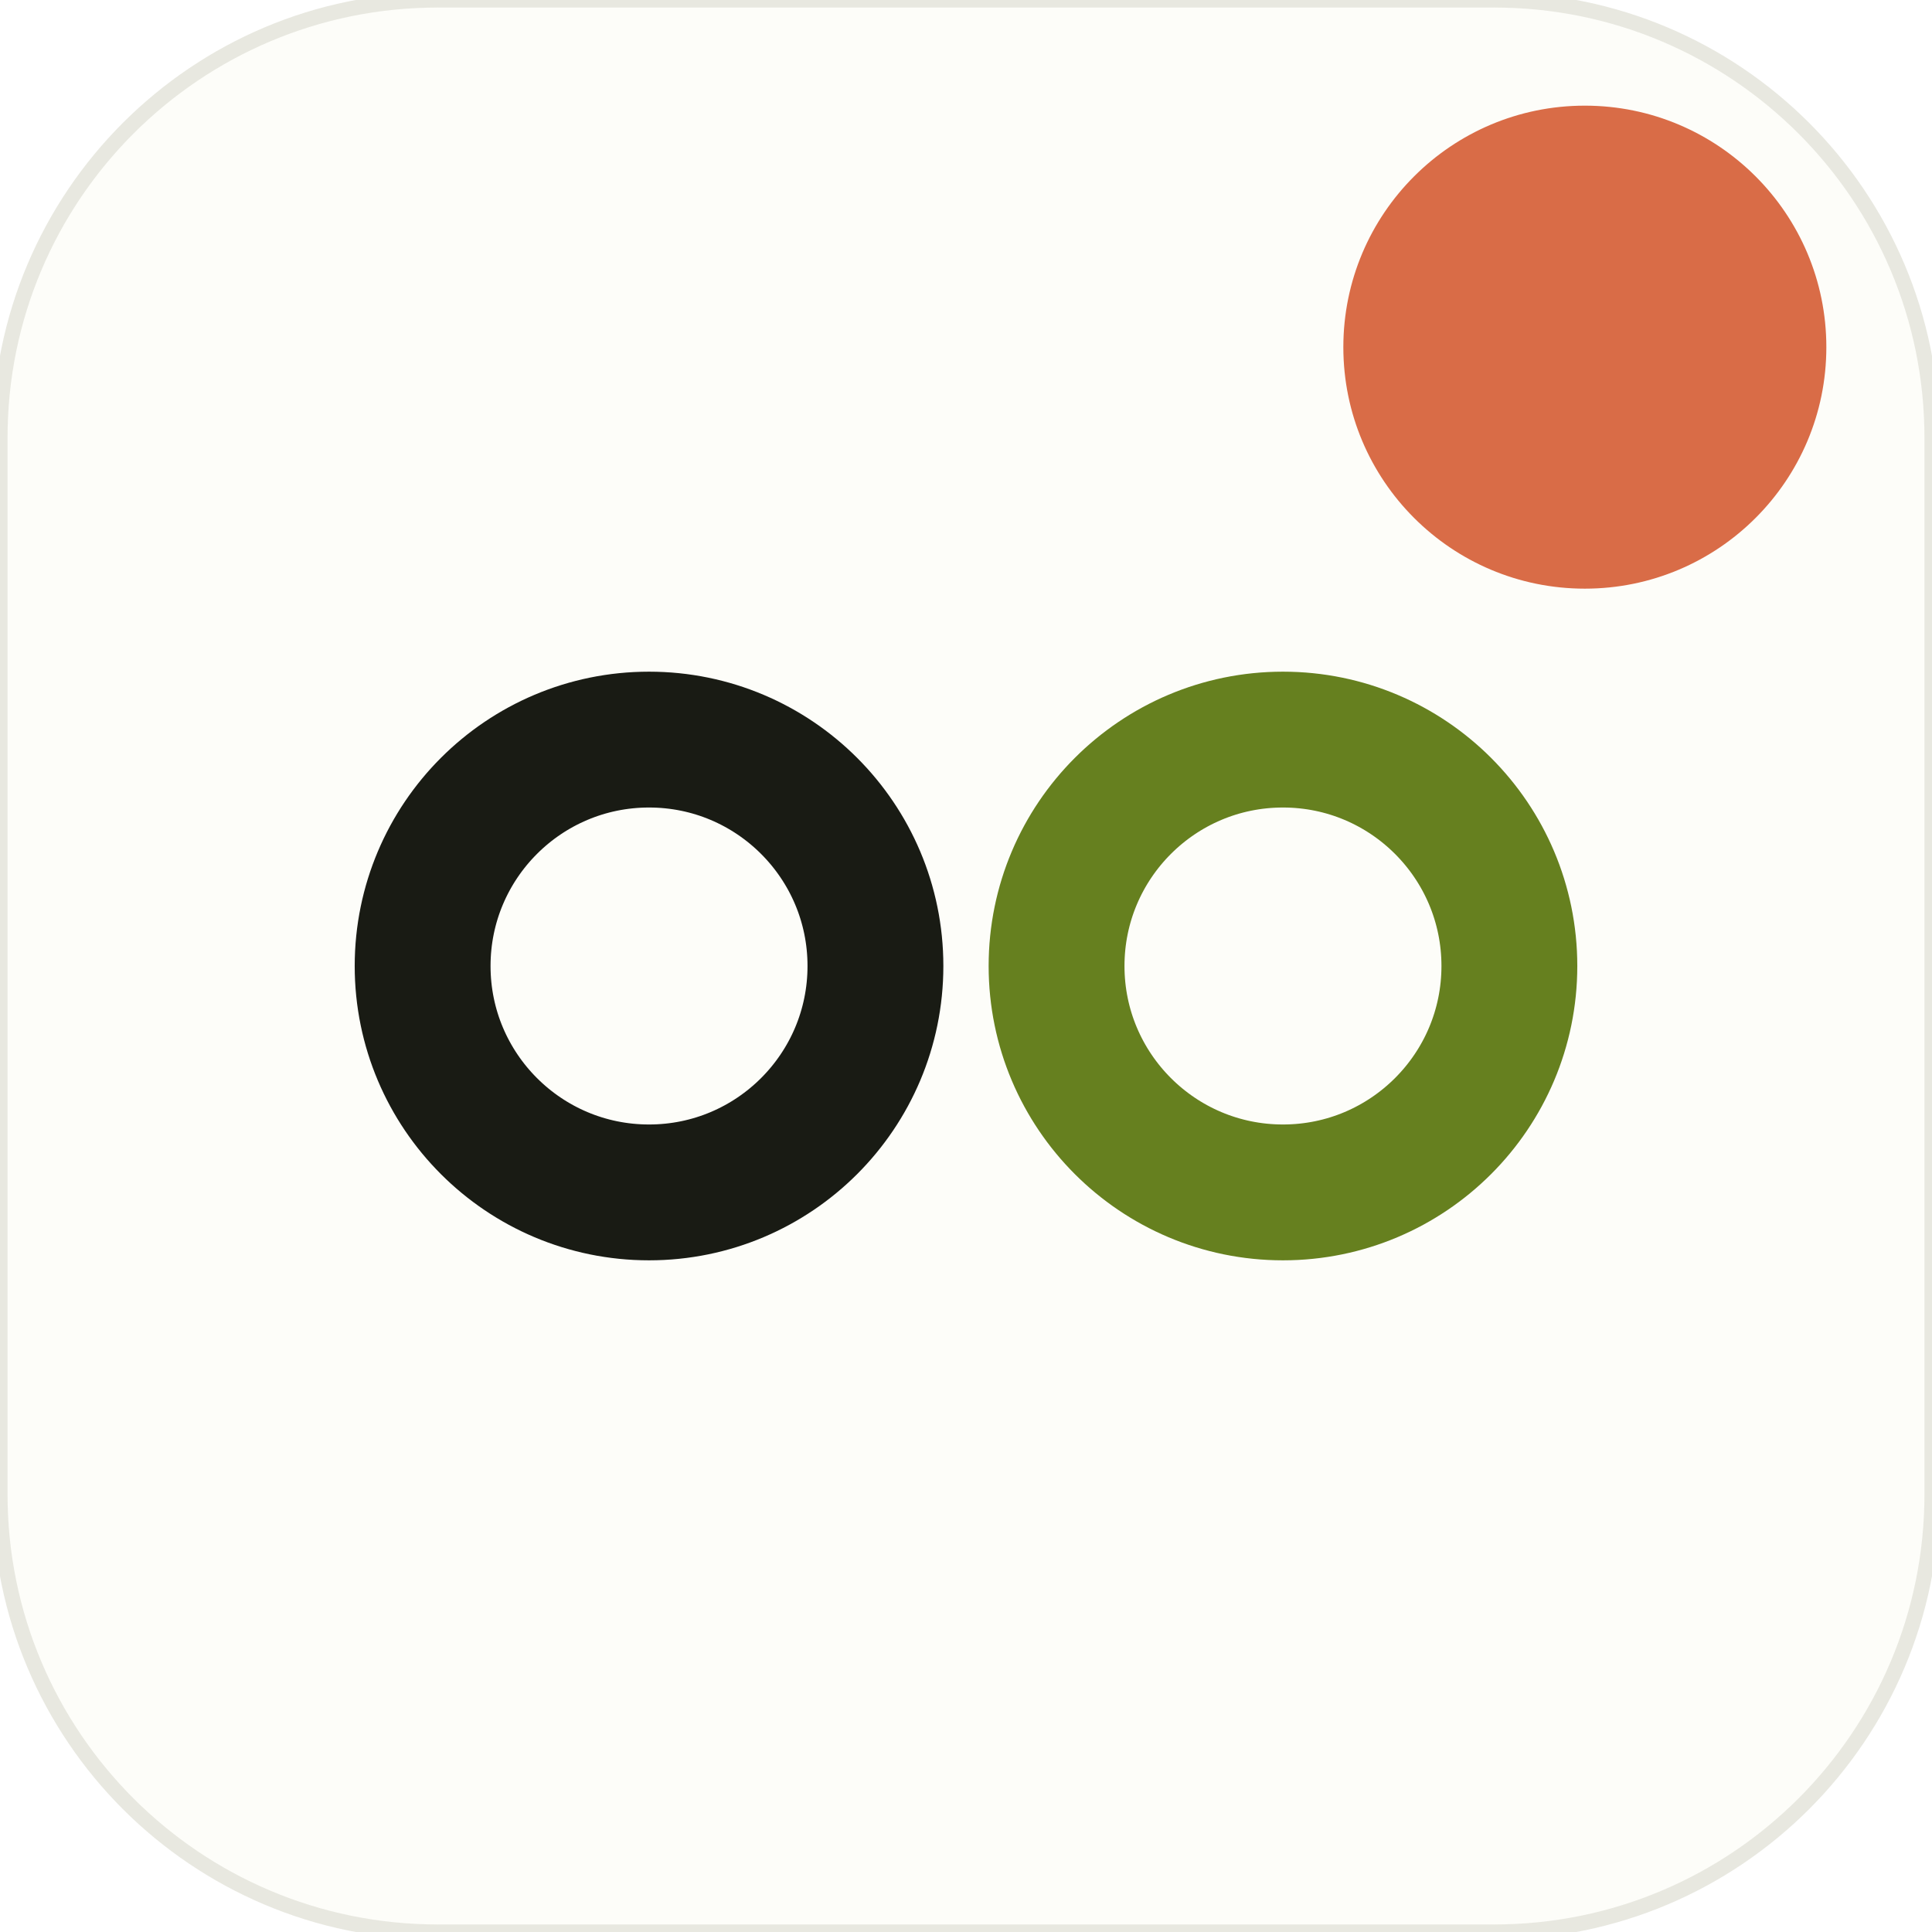
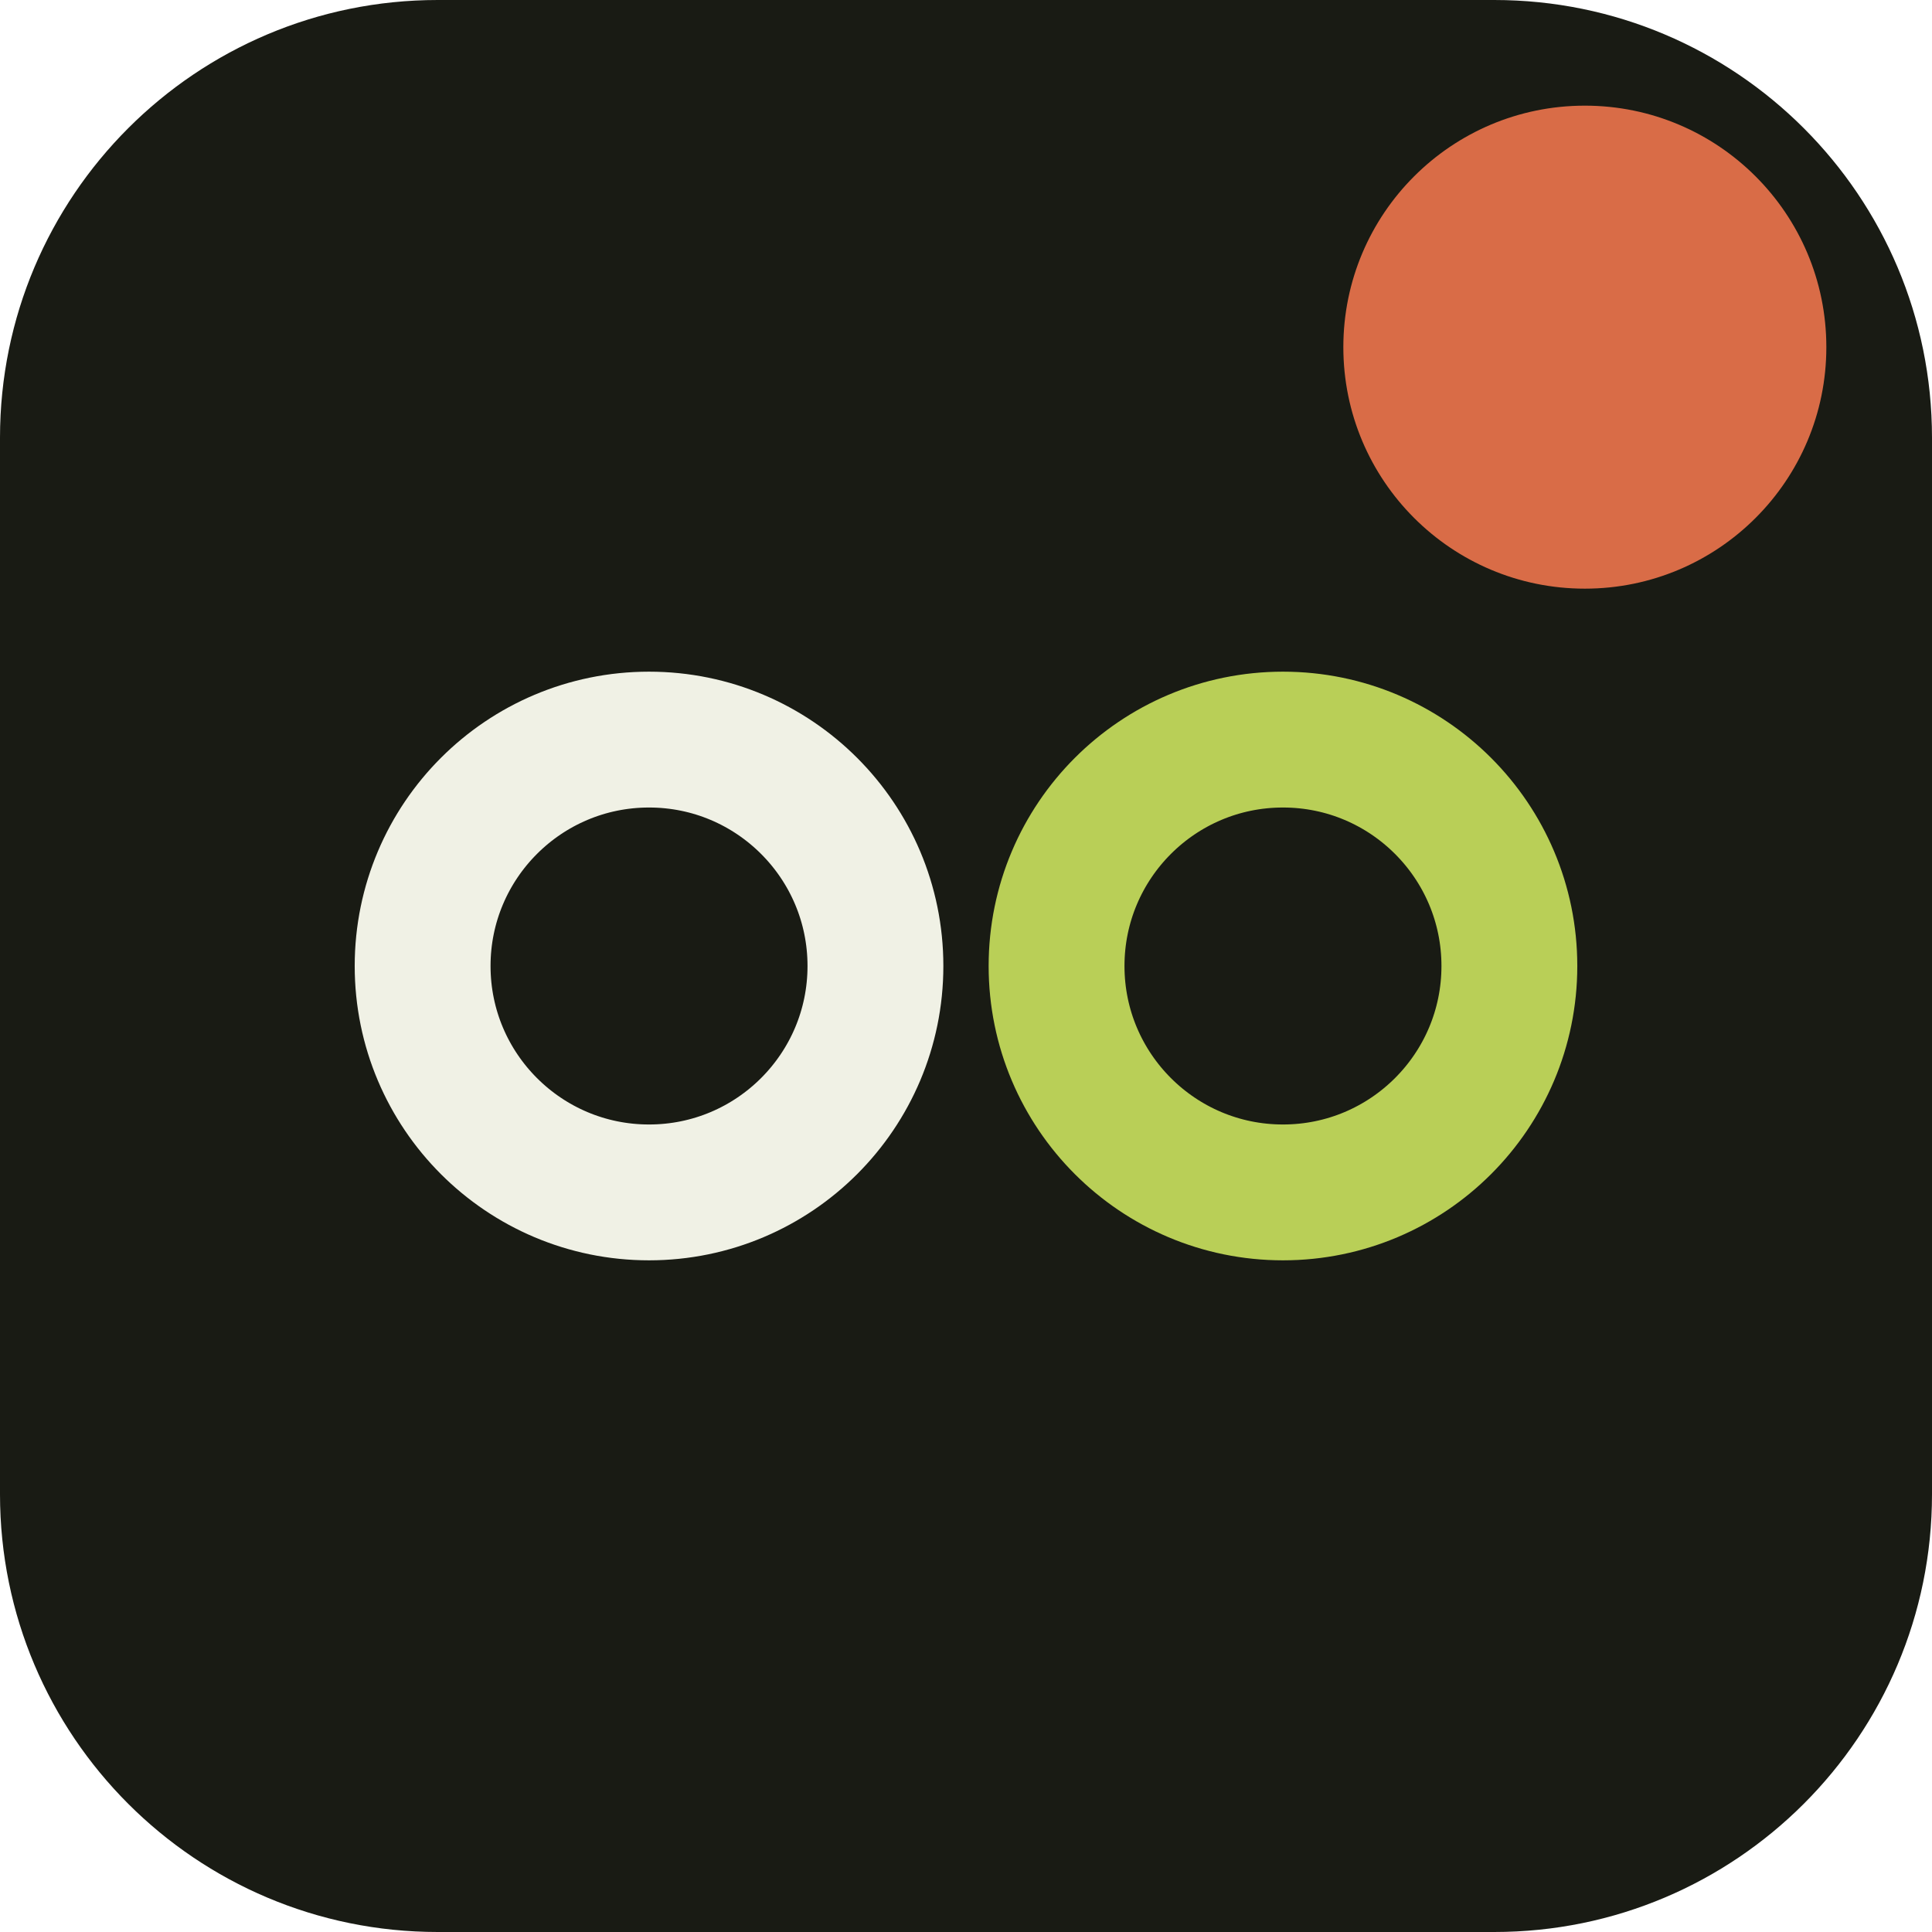
<svg xmlns="http://www.w3.org/2000/svg" viewBox="0 0 512 512" width="512" height="512">
-   <rect x="0" y="0" width="512" height="512" rx="116" ry="116" fill="#FDFDF9" />
-   <rect x="0" y="0" width="512" height="512" rx="116" ry="116" fill="none" stroke="#E8E8E0" stroke-width="4" />
-   <circle cx="172" cy="256" r="60" fill="none" stroke="#191B14" stroke-width="36" />
-   <circle cx="340" cy="256" r="60" fill="none" stroke="#66801F" stroke-width="36" />
+   <rect x="0" y="0" width="512" height="512" rx="116" ry="116" fill="#191B14" />
+   <circle cx="172" cy="256" r="60" fill="none" stroke="#F0F1E5" stroke-width="36" />
+   <circle cx="340" cy="256" r="60" fill="none" stroke="#B9CF57" stroke-width="36" />
  <circle cx="420" cy="92" r="64" fill="#D96C47" />
</svg>
